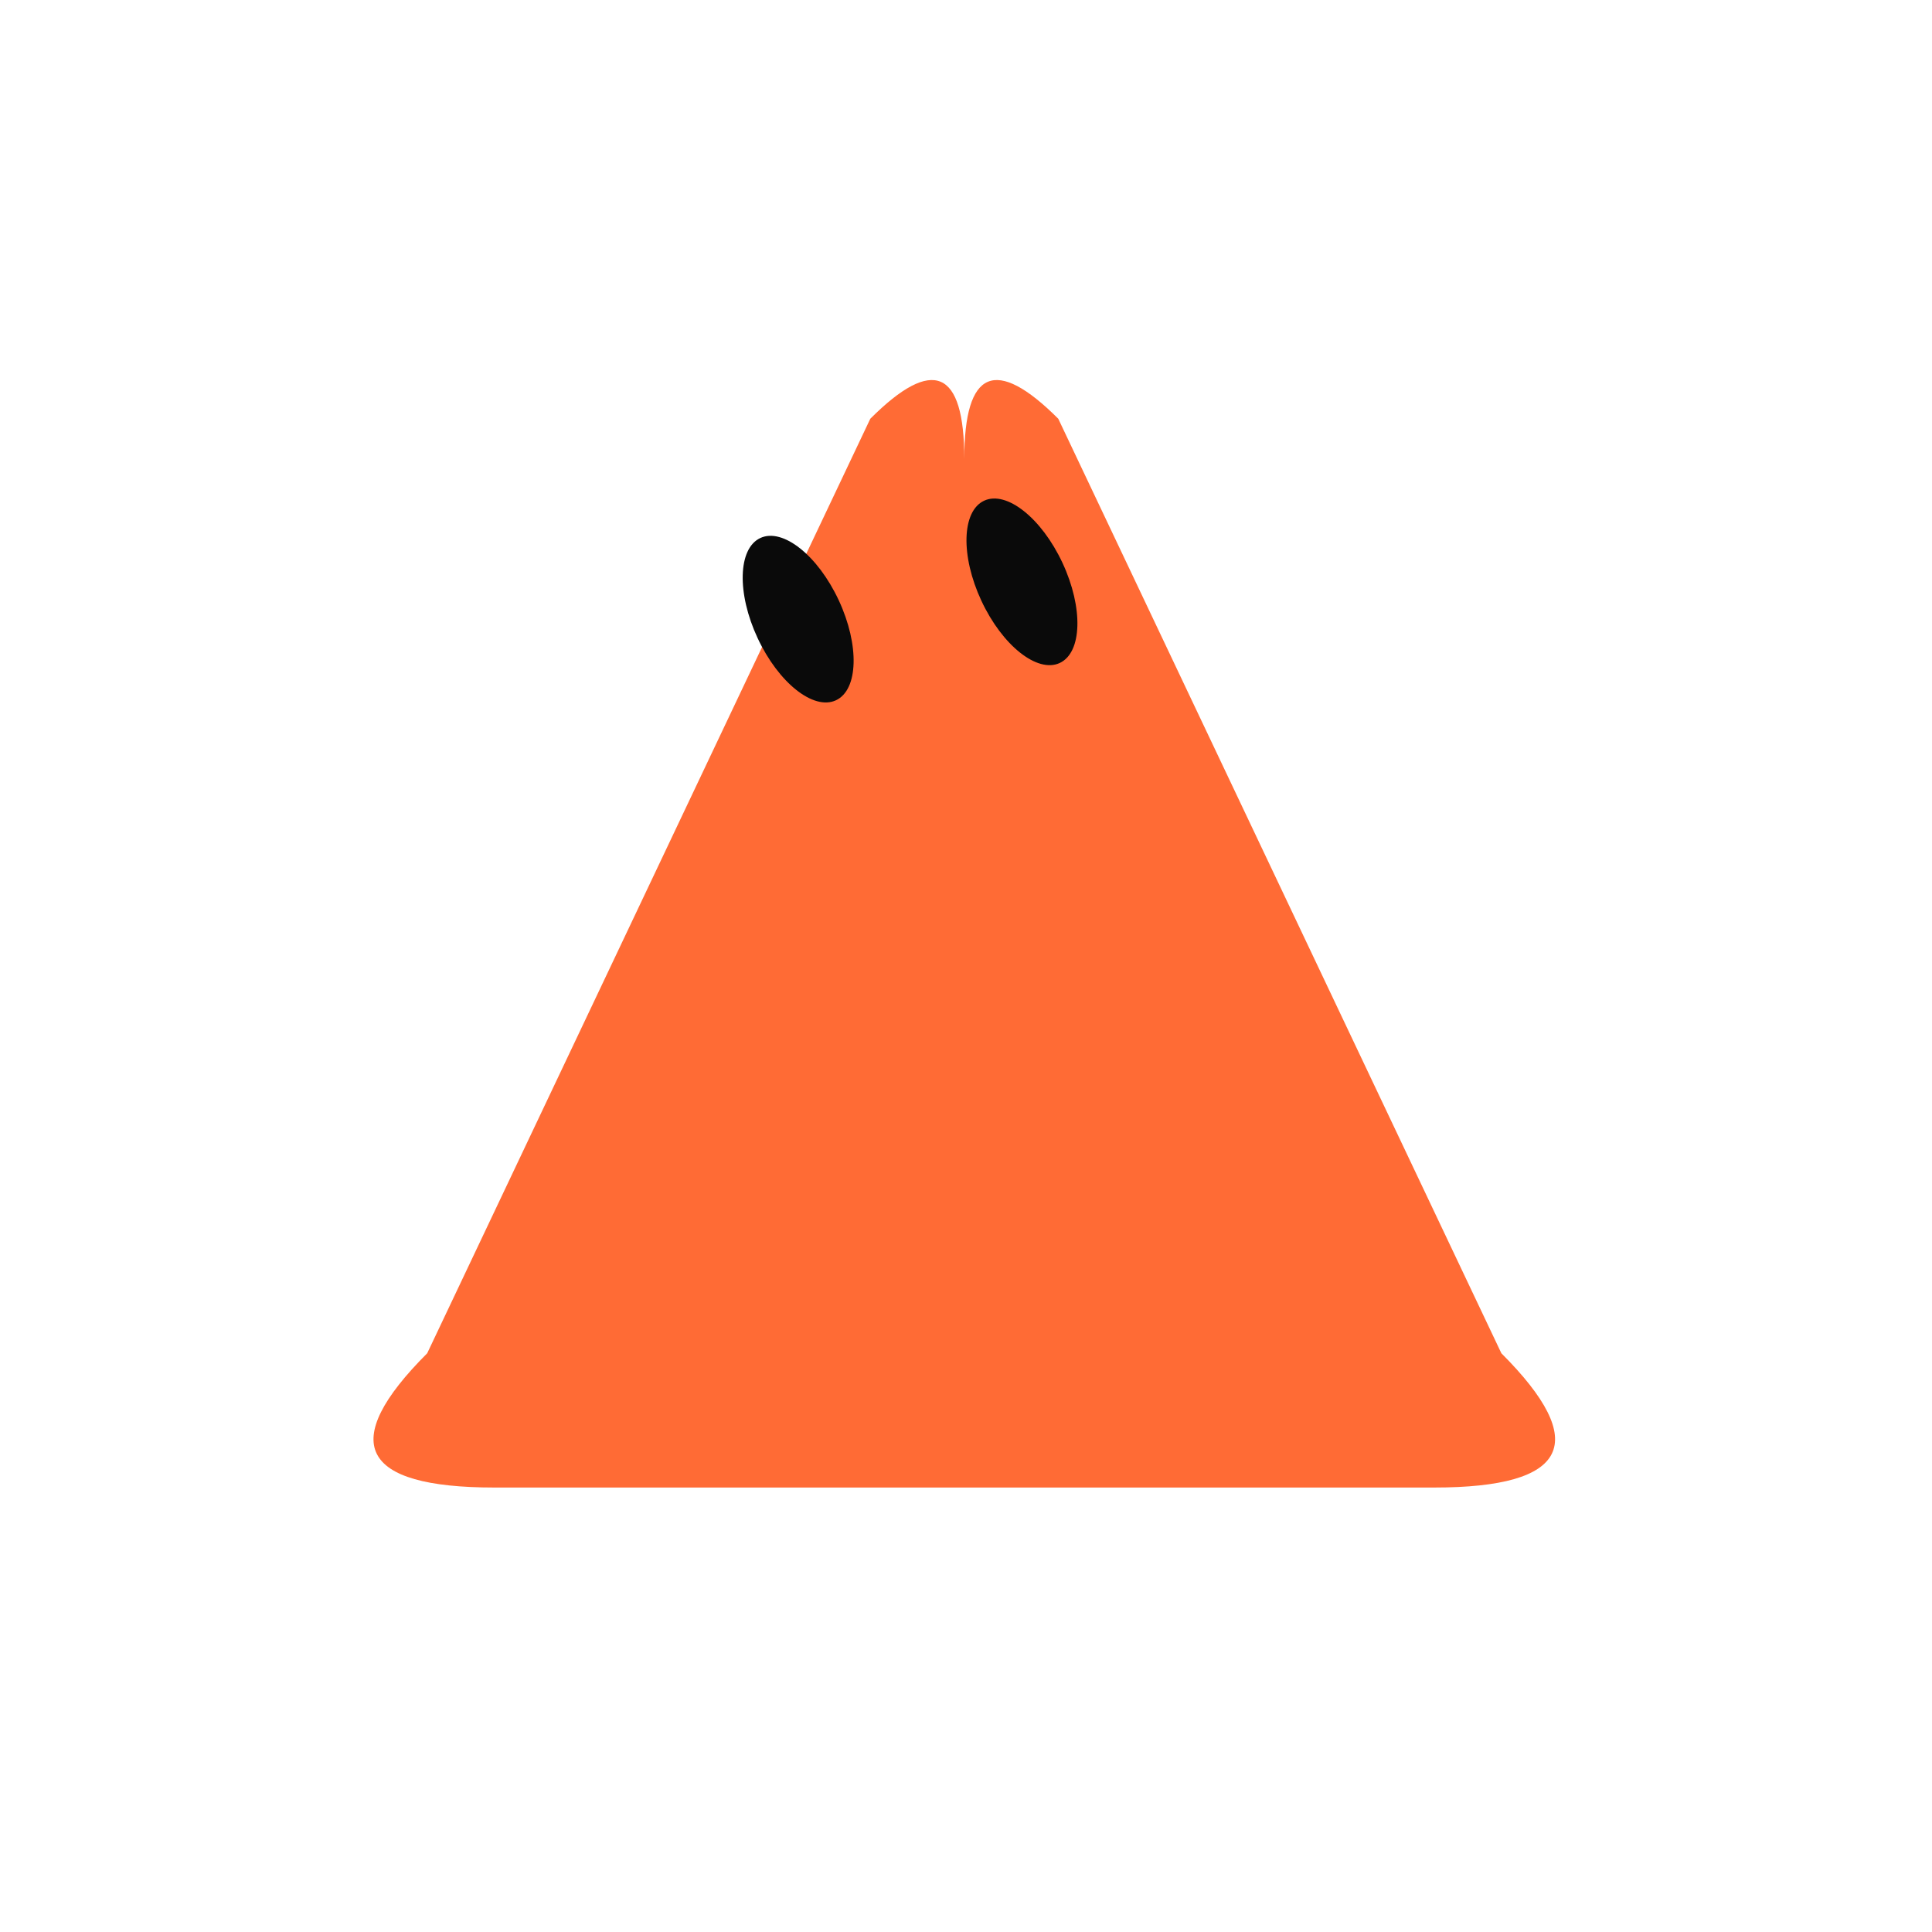
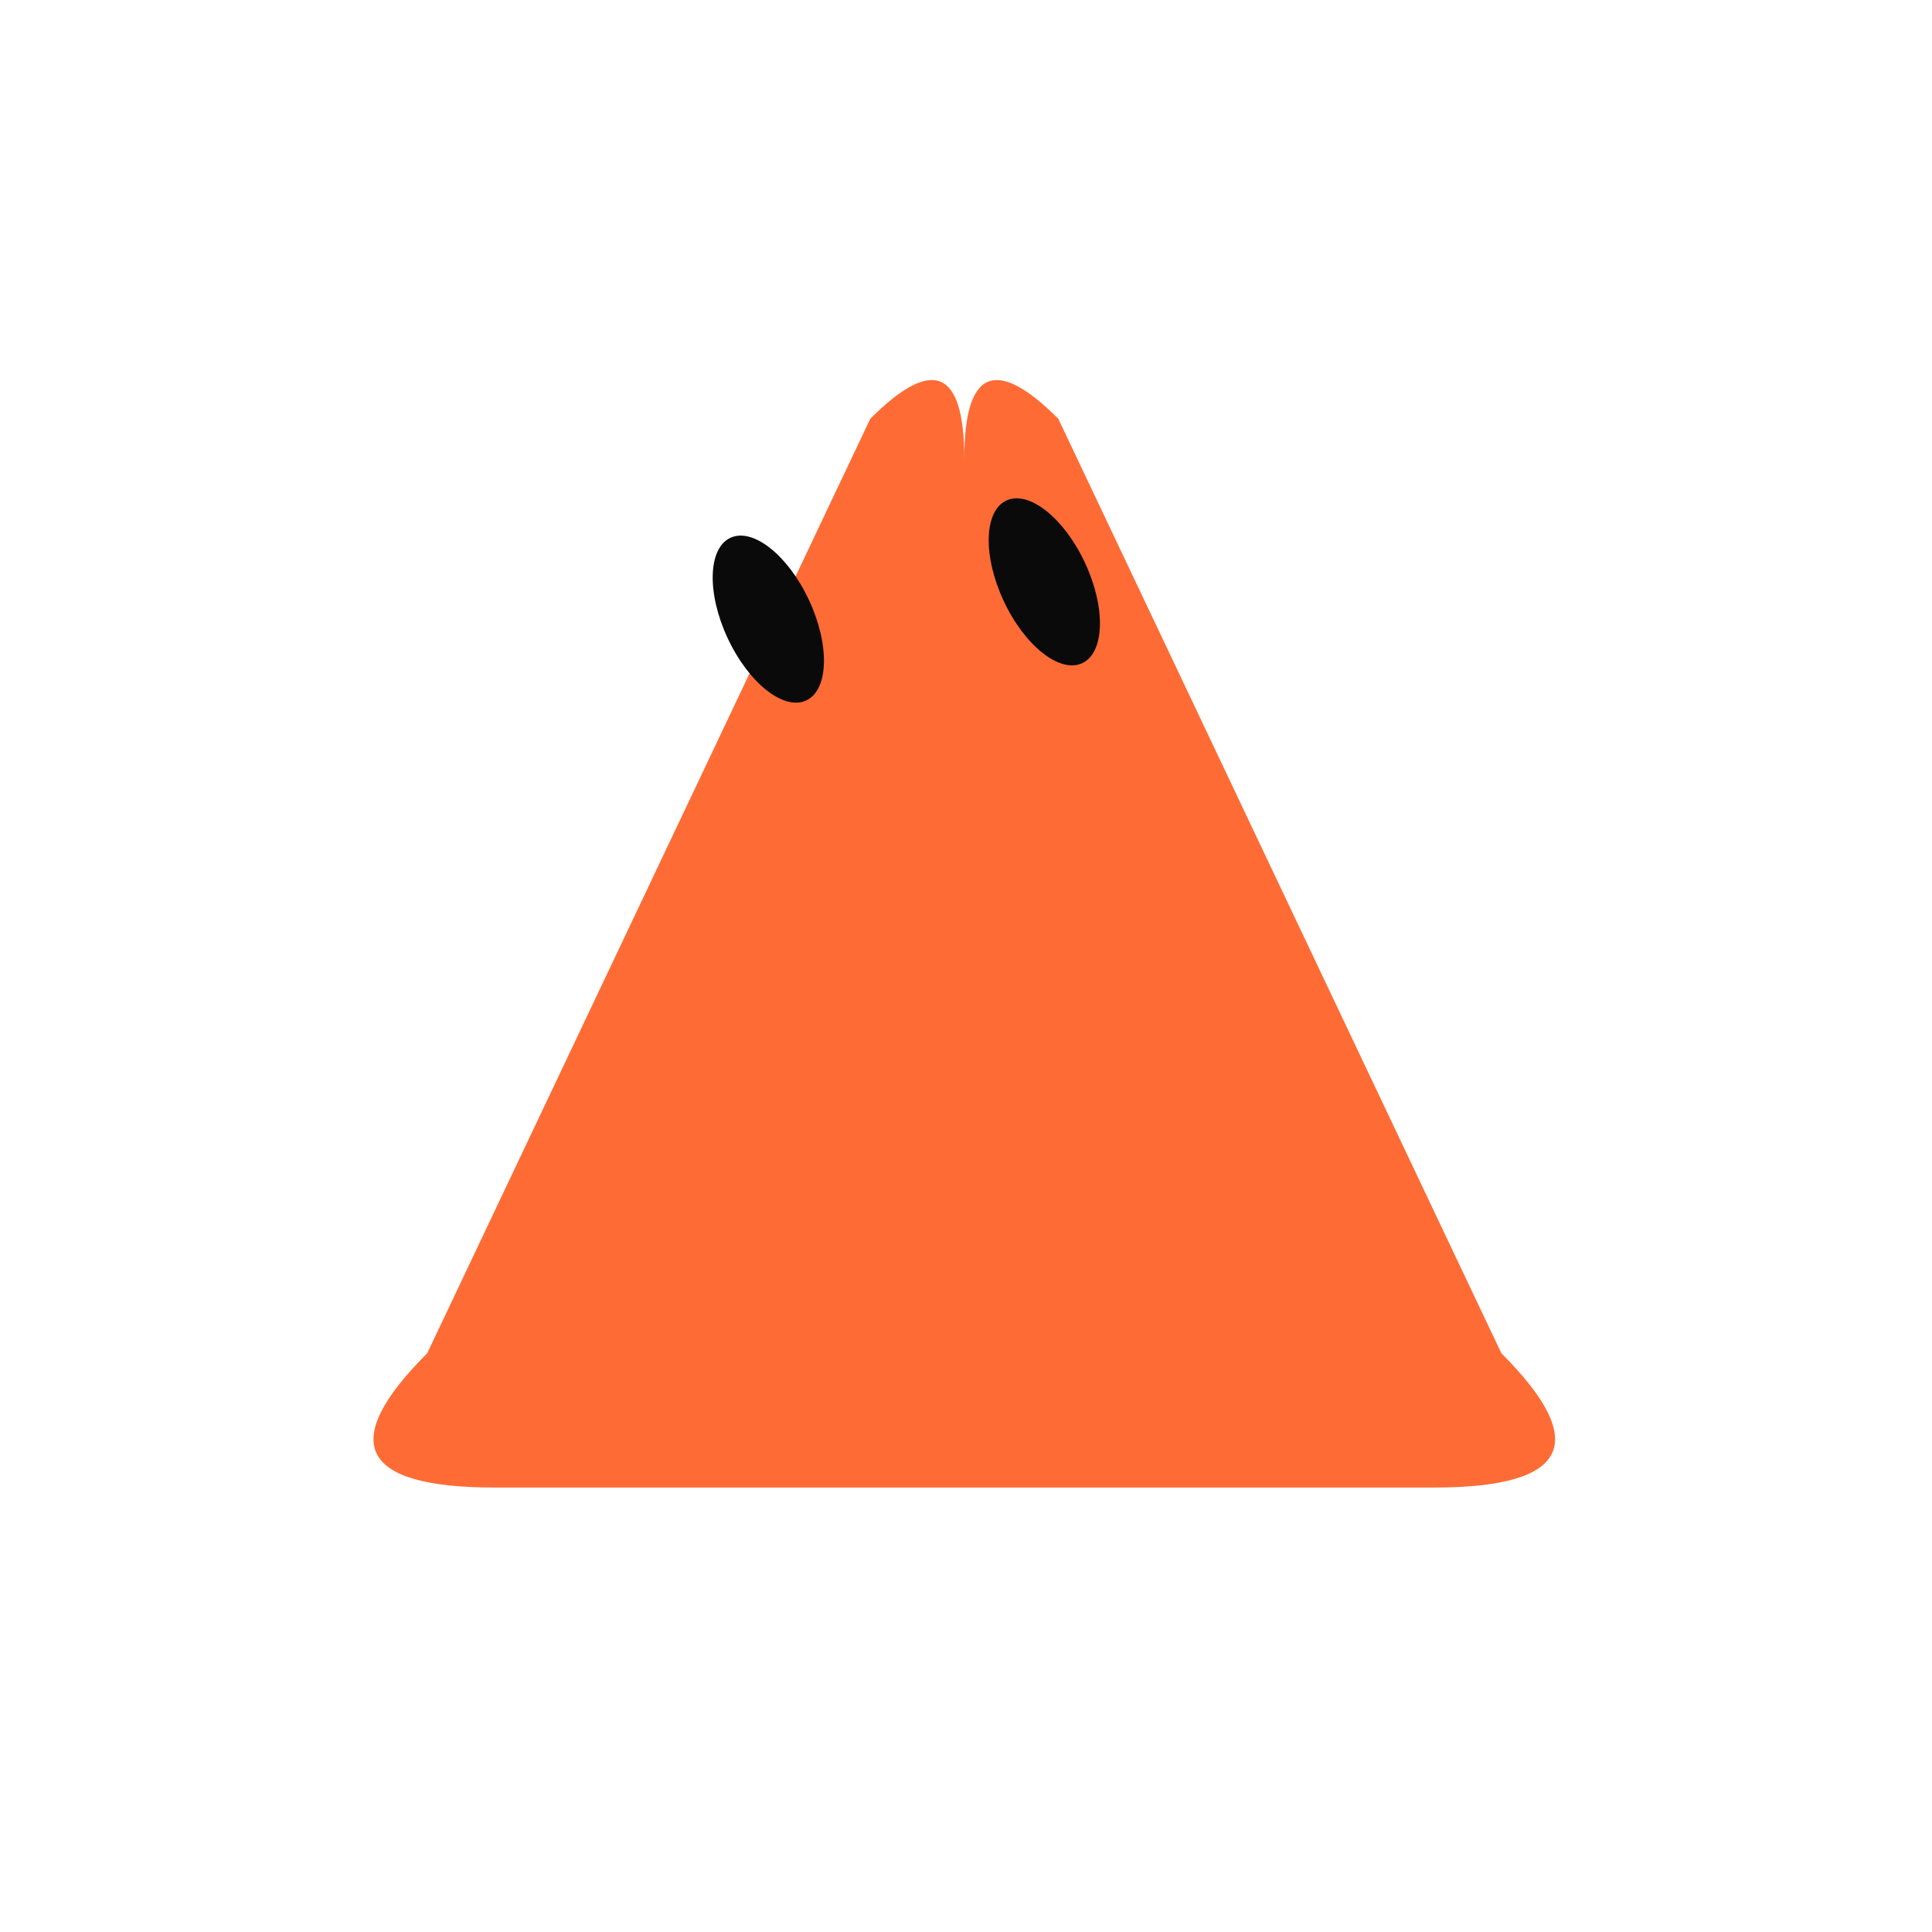
<svg xmlns="http://www.w3.org/2000/svg" width="229" height="229" viewBox="-15 -15 259 259">
-   <g class="grok-bot-mark">
+   <g class="grok-bot-mark" data-product-id="wedge" data-picker-shape="rounded-triangle">
    <path class="grok-bot-mark__head" d="M 114.27,46.536 Q 114.27,28.536 126.87,41.136 L 186.27,166.416 Q 204.27,184.416 177.27,184.416 L 51.27,184.416 Q 24.27,184.416 42.27,166.416 L 101.671,41.136 Q 114.27,28.536 114.27,46.536 Z" fill="#FF6B35" />
    <g class="grok-bot-mark__eyes">
-       <ellipse cx="92" cy="68" rx="6" ry="12" fill="#0A0A0A" transform="rotate(-25 92 68)" />
-       <ellipse cx="122" cy="63" rx="6" ry="12" fill="#0A0A0A" transform="rotate(-25 122 63)" />
+       <ellipse cx="88.00" cy="68.00" rx="6.02" ry="12.03" fill="#0A0A0A" transform="rotate(-25 88.00 68.00)" />
+       <ellipse cx="125.00" cy="63.00" rx="6.02" ry="12.03" fill="#0A0A0A" transform="rotate(-25 125.00 63.00)" />
    </g>
  </g>
</svg>
